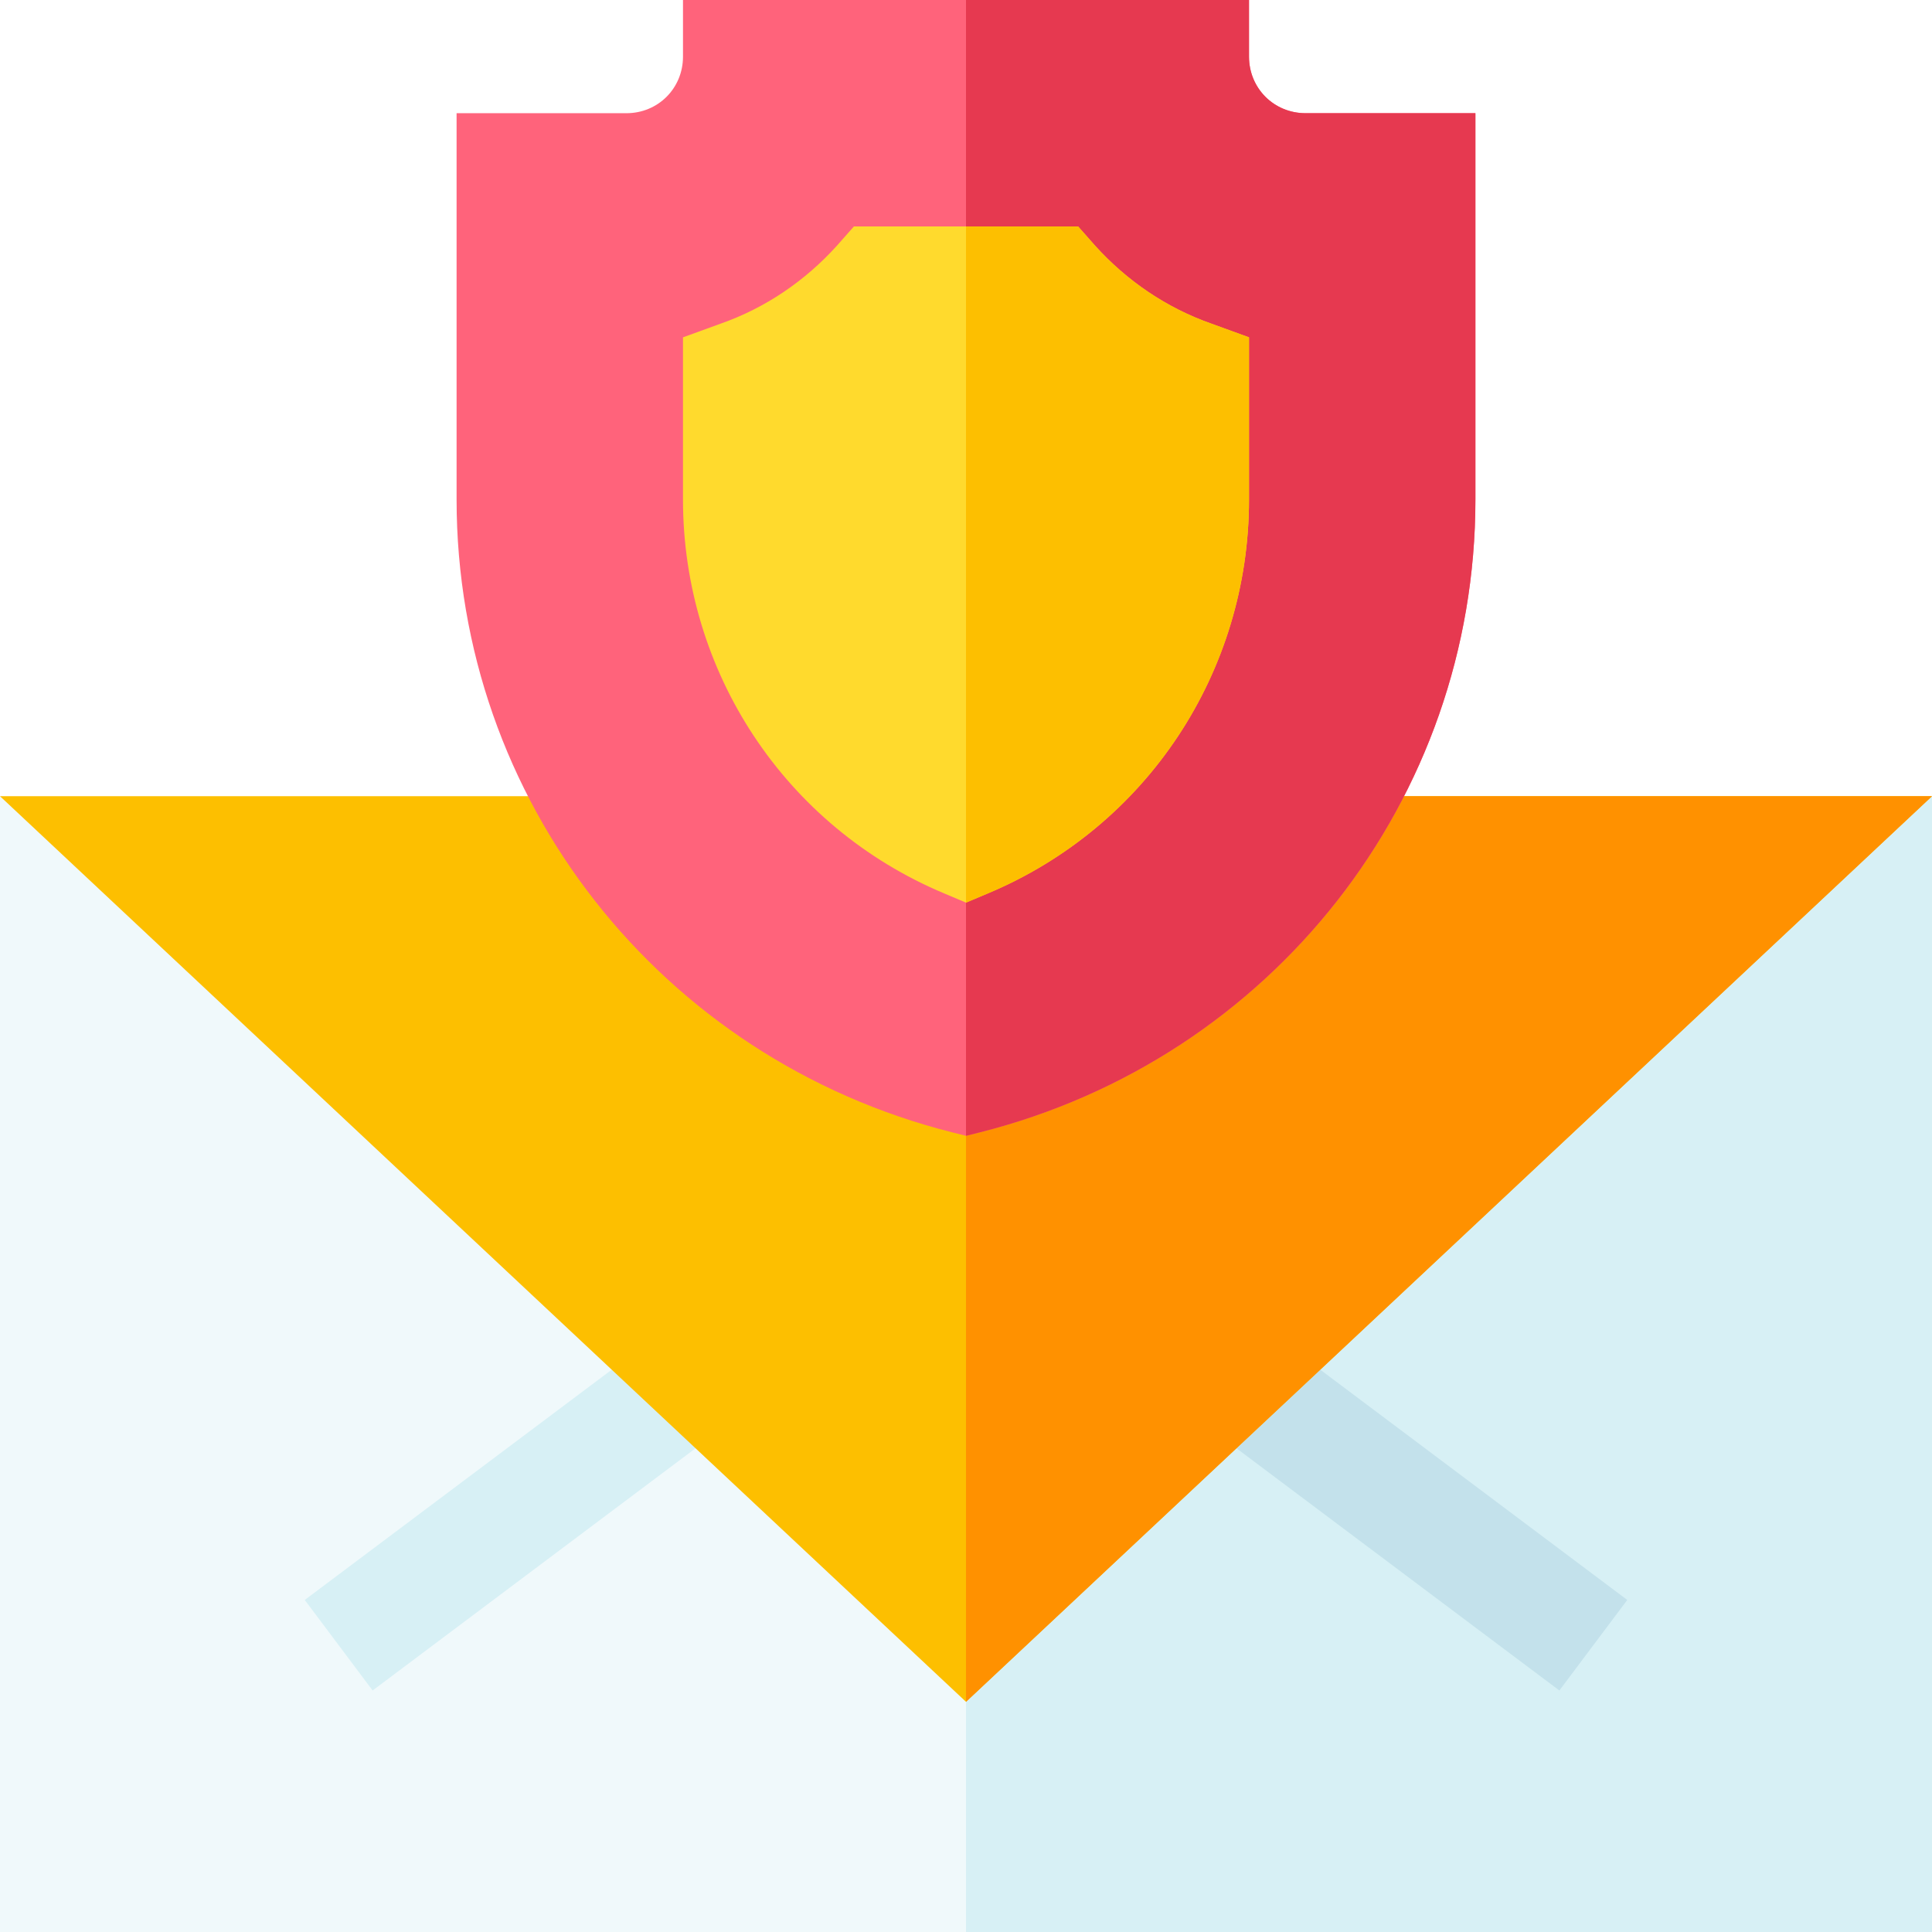
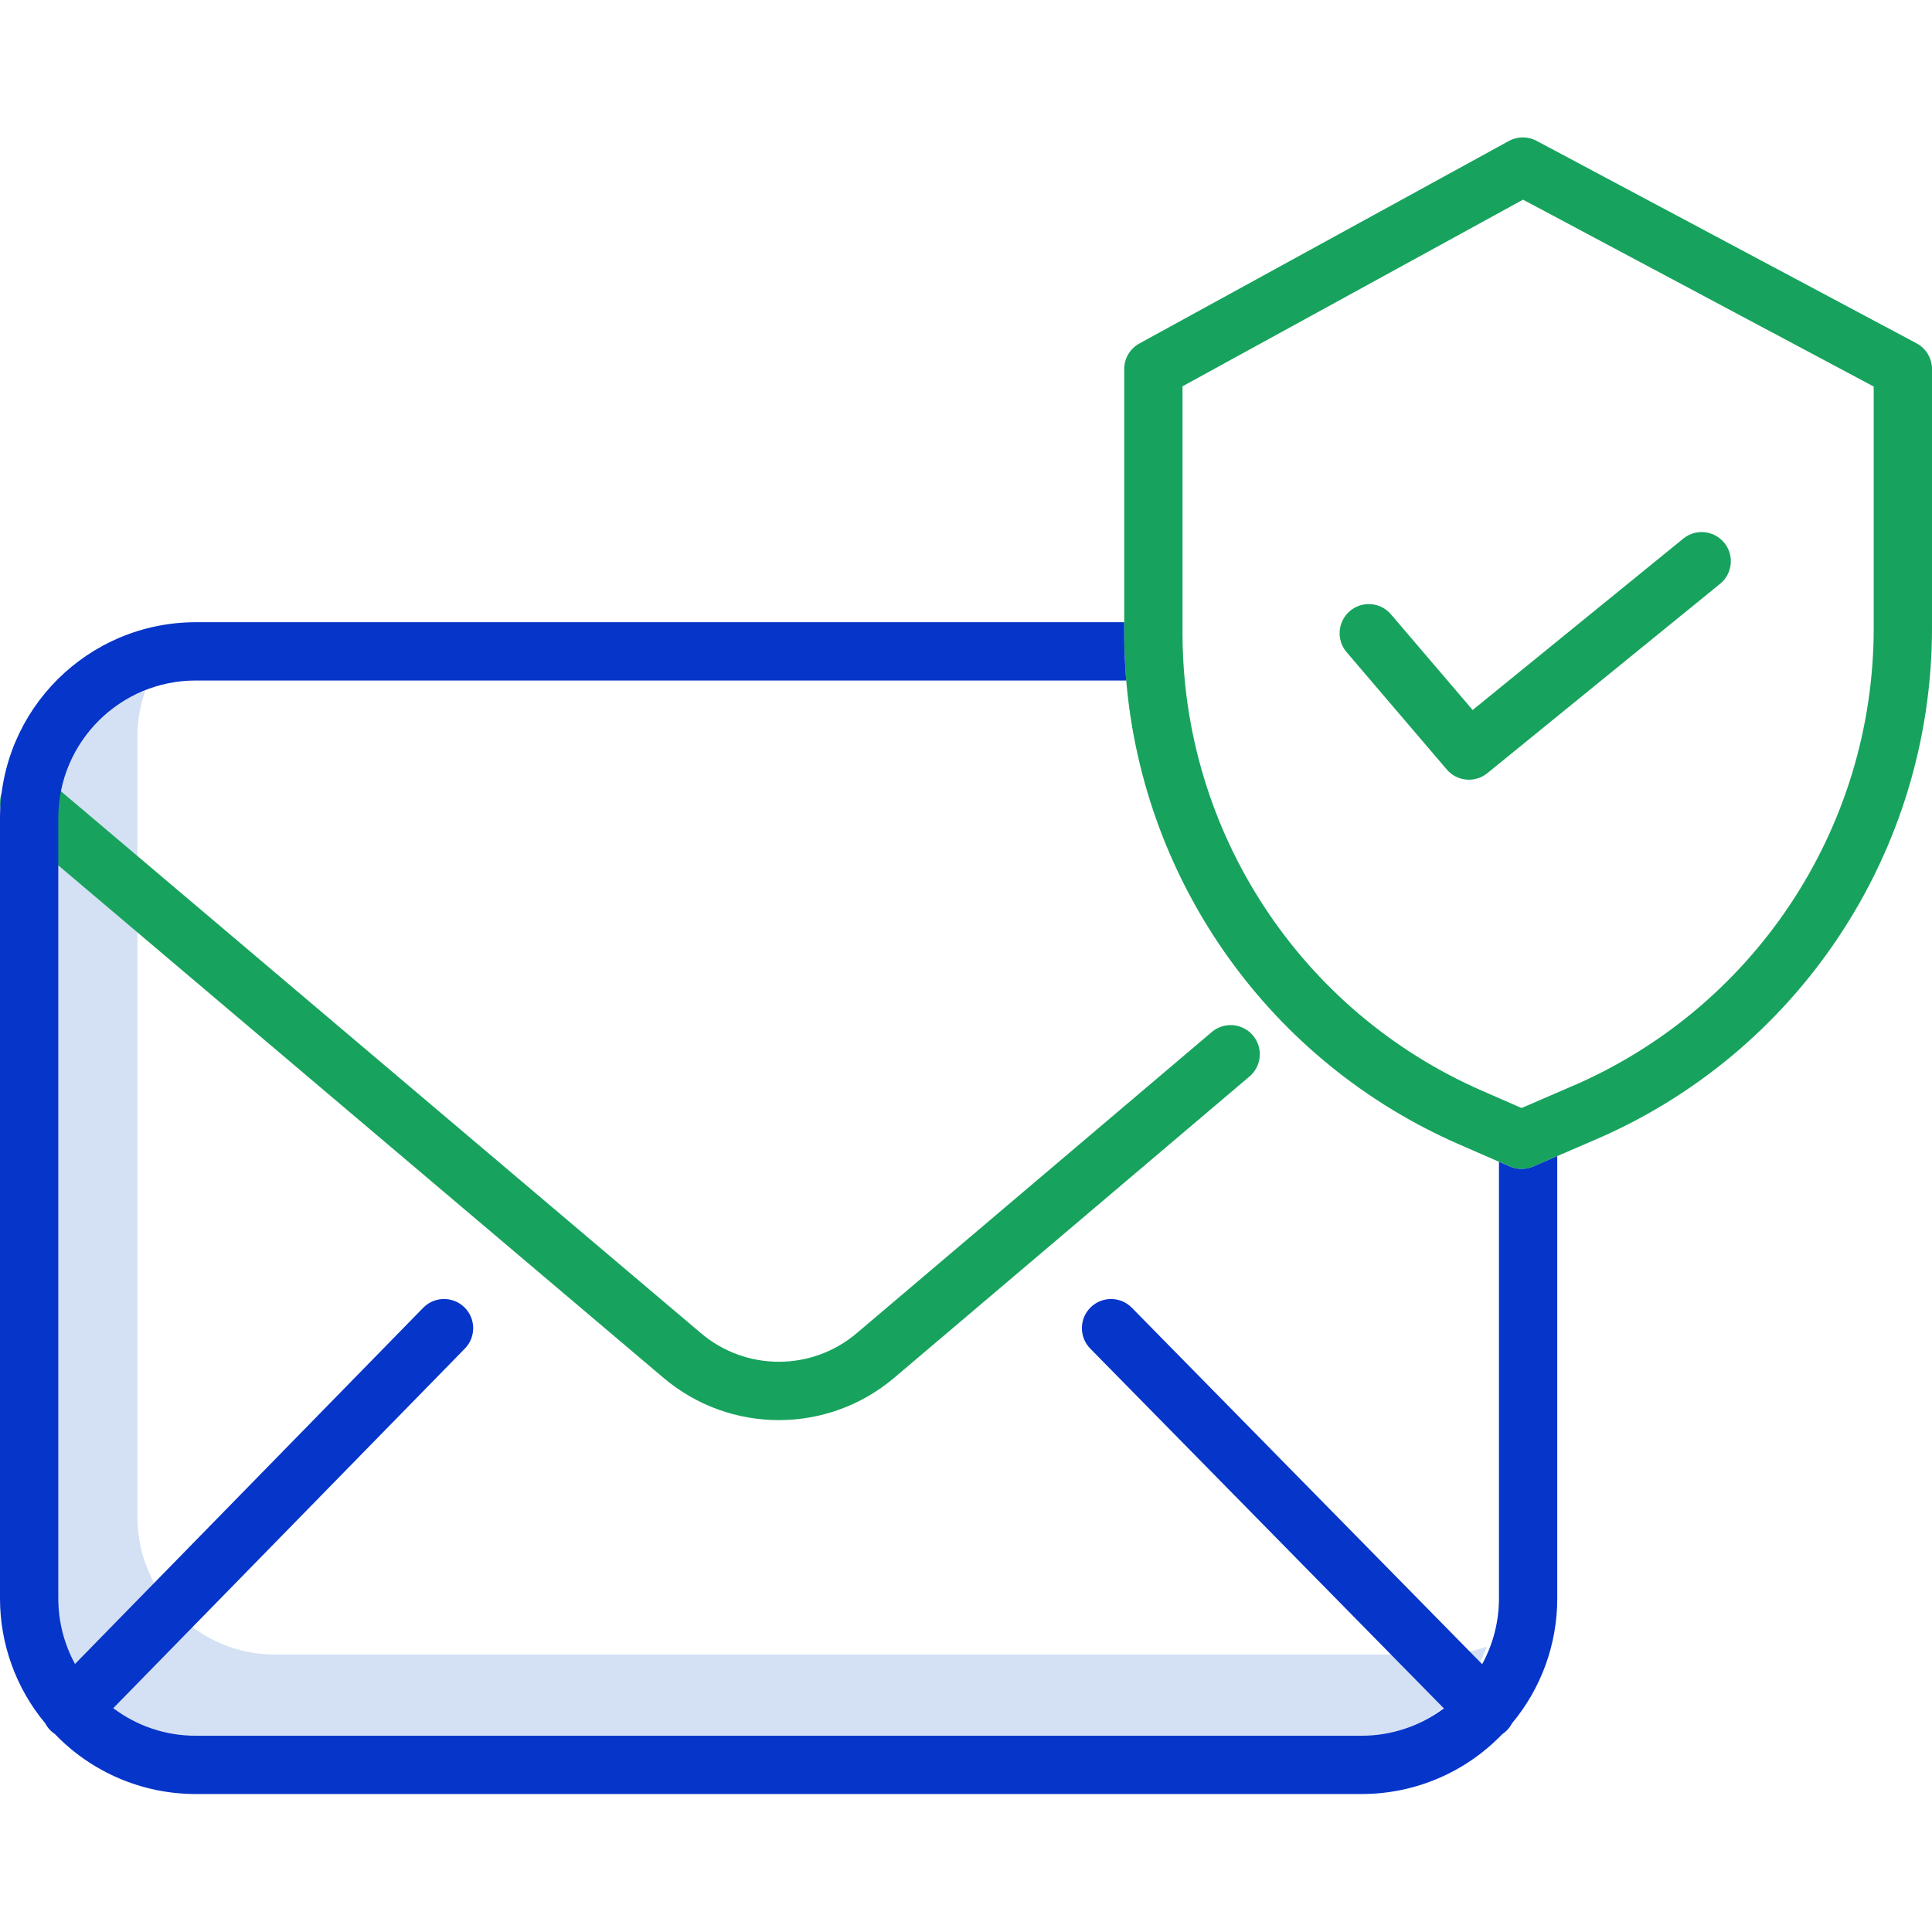
- <svg xmlns="http://www.w3.org/2000/svg" id="Layer_1" enable-background="new 0 0 512 512" height="512" viewBox="0 0 512 512" width="512">
-   <path d="m256 391-256-180v301h256 256v-301z" fill="#f0f9fb" />
-   <path d="m512 211-256 180v121h256z" fill="#d7f0f5" />
-   <path d="m413.251 447.997-92.402-69.302 17.988-23.994 92.402 69.302z" fill="#c3e1eb" />
-   <path d="m98.749 447.997-17.988-23.994 92.402-69.302 17.988 23.994z" fill="#d7f0f5" />
-   <path d="m256 211h-256l256 240 256-240z" fill="#fdbf00" />
-   <path d="m256 211v240l256-240z" fill="#ff9100" />
-   <path d="m346 30c-8.401 0-15-6.601-15-15v-15h-150v15c0 8.399-6.599 15-15 15h-45v102.4c0 79.499 54 148.2 131.4 167.699l3.6.901 3.6-.901c77.4-19.499 131.4-88.2 131.4-167.699v-102.4z" fill="#ff637b" />
-   <path d="m391 30v102.4c0 79.499-54 148.2-131.4 167.699l-3.6.901v-301h75v15c0 8.399 6.599 15 15 15z" fill="#e63950" />
-   <path d="m321.099 85.8c-11.999-4.2-22.5-11.4-30.899-20.7l-4.5-5.1h-59.4l-4.501 5.099c-8.399 9.3-18.9 16.5-30.899 20.7l-9.901 3.6v43.001c0 45.599 27.001 86.699 69.3 104.399l5.7 2.401 5.7-2.401c42.3-17.7 69.301-58.8 69.301-104.399v-43.001z" fill="#ffda2d" />
-   <path d="m331 89.399v43.001c0 45.599-27.001 86.699-69.3 104.399l-5.7 2.401v-179.2h29.7l4.501 5.099c8.399 9.3 18.9 16.5 30.899 20.7z" fill="#fdbf00" />
+ <svg xmlns="http://www.w3.org/2000/svg" height="512px" viewBox="0 -33 464 464" width="512px" class="">
+   <g>
+     <path d="m346 364.363h-280c-18.215-.02-32.98-14.781-33-33v-187.426c-.004-3.777.648-7.527 1.918-11.082-13.133 4.699-21.902 17.133-21.918 31.082v187.426c.02 18.219 14.785 32.98 33 33h280c13.945-.016 26.383-8.785 31.082-21.918-3.559 1.27-7.305 1.922-11.082 1.918zm0 0" fill="#d4e1f4" data-original="#D4E1F4" class="" />
+     <g fill="#1ae5be">
+       <path d="m2.477 165.078 156.785 132.758c16.023 13.645 39.586 13.633 55.598-.023l85.164-72.23c1.941-1.605 2.867-4.133 2.43-6.613-.441-2.48-2.184-4.535-4.559-5.375-2.379-.84-5.02-.34-6.926 1.312l-85.16 72.23c-10.801 9.211-26.691 9.219-37.5.016l-156.785-132.758c-2.953-2.492-7.363-2.121-9.855.824-2.496 2.949-2.133 7.359.809 9.859zm0 0" data-original="#1AE5BE" class="active-path" style="fill:#17A35D" data-old_color="#1AE5BE" />
+       <path d="m347.465 151.805c2.469 2.891 6.793 3.285 9.742.887l55.898-45.477c3-2.438 3.453-6.848 1.012-9.848-2.438-3-6.848-3.453-9.848-1.012l-50.59 41.16-19.562-22.906c-1.613-1.941-4.145-2.863-6.629-2.414-2.484.449-4.531 2.199-5.363 4.578-.832 2.383-.32 5.027 1.344 6.926zm0 0" data-original="#1AE5BE" class="active-path" style="fill:#17A35D" data-old_color="#1AE5BE" />
+       <path d="m460.289 49.453-91.258-48.629c-2.086-1.113-4.59-1.098-6.66.039l-88.73 48.629c-2.246 1.227-3.645 3.582-3.641 6.141v63.52c0 3.793.16 7.551.48 11.281 4.195 48.941 34.824 91.668 79.828 111.352l9.691 4.23 2.621 1.137c.883.379 1.836.578 2.801.582.953 0 1.898-.195 2.777-.57l5.801-2.512 8.059-3.477c49.641-20.852 81.934-69.441 81.941-123.281v-62.262c0-2.586-1.426-4.961-3.711-6.18zm-10.289 68.441c-.012 48.219-28.945 91.73-73.41 110.391-.02.008-.031.02-.051.02l-11.109 4.801-9.508-4.152c-43.645-19.078-71.867-62.168-71.922-109.801v-59.379l81.781-44.82 84.219 44.879zm0 0" data-original="#1AE5BE" class="active-path" style="fill:#17A35D" data-old_color="#1AE5BE" />
+     </g>
+     <path d="m374 244.652v106.211c.012 10.973-3.836 21.602-10.871 30.02-.336.648-.77 1.238-1.289 1.75-.324.316-.676.598-1.051.852-8.836 9.195-21.039 14.387-33.789 14.379h-280c-12.77.004-24.988-5.207-33.828-14.418-.363-.246-.707-.52-1.023-.82-.52-.516-.961-1.109-1.297-1.762-7.02-8.422-10.859-19.039-10.852-30v-187.43c.031-25.945 21.055-46.969 47-47h223v2.719c0 3.793.16 7.551.48 11.281h-223.48c-18.215.023-32.977 14.785-33 33v187.43c-.004 5.508 1.375 10.926 4.012 15.762l83.629-85.543c2.703-2.762 7.137-2.812 9.898-.109 2.766 2.703 2.812 7.137.109 9.902l-84.449 86.367c5.703 4.305 12.656 6.633 19.801 6.621h280c7.125.008 14.062-2.301 19.762-6.578l-84.922-86.402c-2.707-2.758-2.668-7.191.09-9.898 2.758-2.711 7.191-2.668 9.898.09l84.133 85.602c2.652-4.848 4.043-10.285 4.039-15.812v-104.848l2.621 1.137c.883.379 1.836.578 2.801.582.953 0 1.898-.195 2.777-.57zm0 0" fill="#0635c9" data-original="#0635C9" class="" style="fill:#0635C9" />
+   </g>
</svg>
